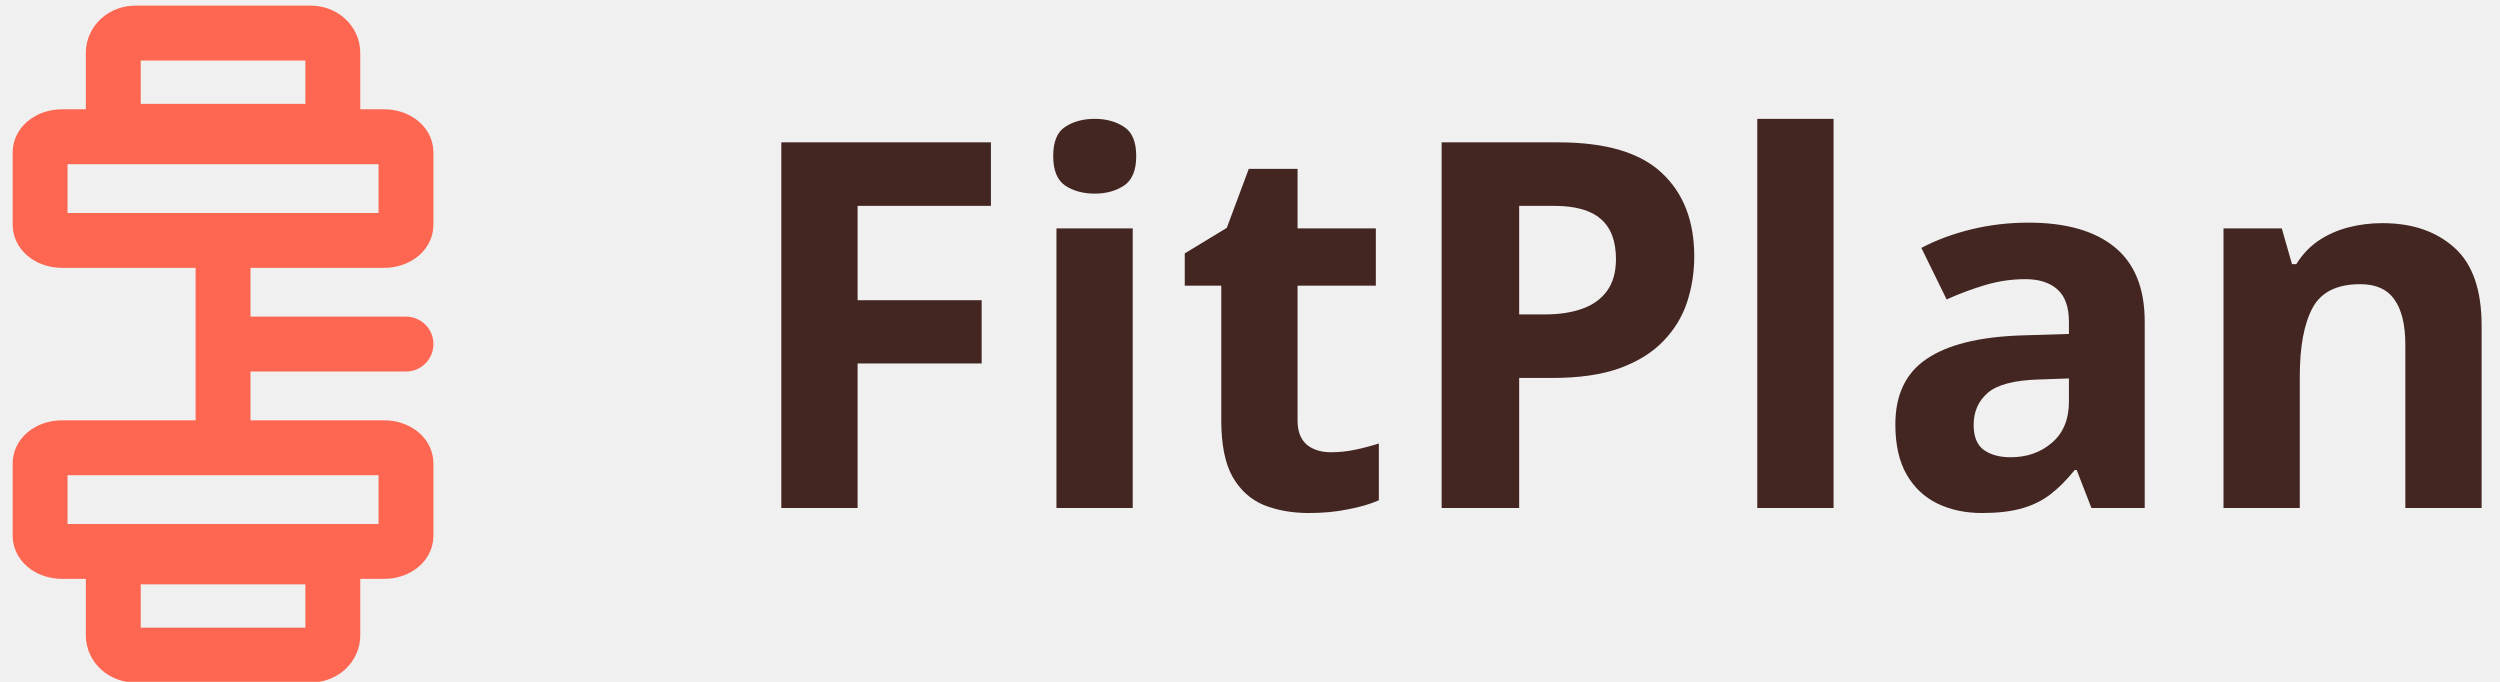
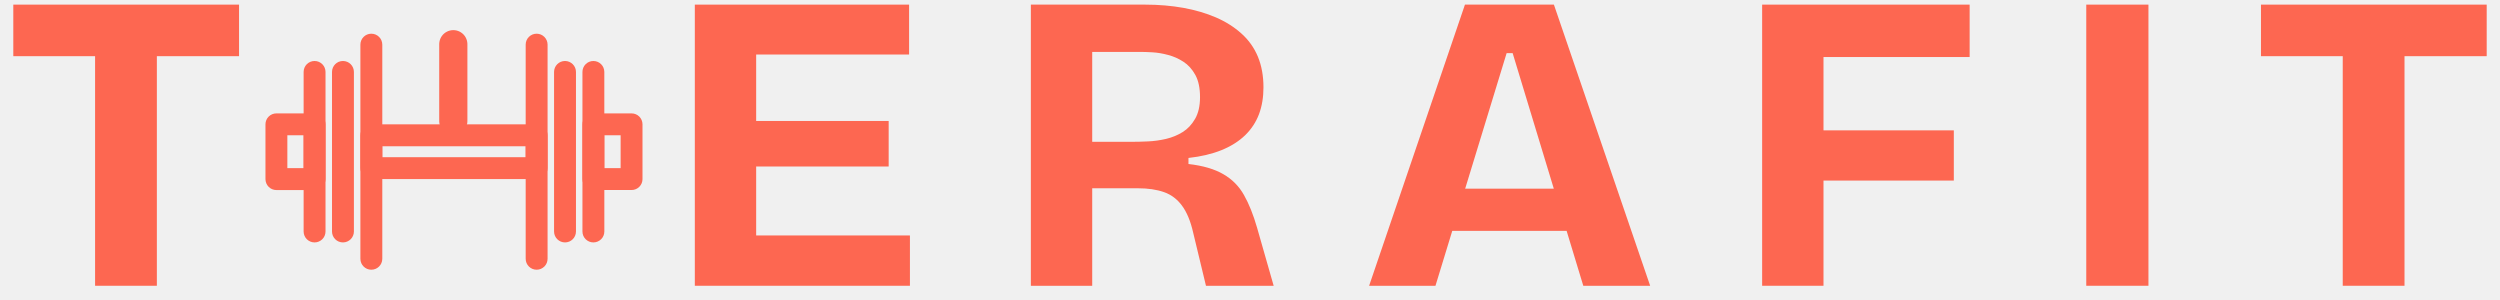
- <svg xmlns="http://www.w3.org/2000/svg" width="187" height="51" viewBox="0 0 187 51" fill="none">
-   <g clip-path="url(#clip0_11_2)">
-     <path d="M30.368 16.819L30.368 11.391C30.368 11.083 30.195 10.787 29.887 10.569C29.579 10.351 29.162 10.228 28.726 10.228L4.642 10.228C4.426 10.228 4.213 10.258 4.014 10.317C3.814 10.375 3.633 10.461 3.481 10.569C3.328 10.677 3.208 10.805 3.125 10.946C3.042 11.087 3 11.239 3 11.391L3 16.819C3 16.972 3.042 17.123 3.125 17.264C3.208 17.405 3.328 17.534 3.481 17.642C3.633 17.75 3.814 17.835 4.014 17.894C4.213 17.952 4.426 17.983 4.642 17.983L28.726 17.983C29.162 17.983 29.579 17.86 29.887 17.642C30.195 17.424 30.368 17.128 30.368 16.819ZM30.368 40.083L30.368 34.654C30.368 34.346 30.195 34.05 29.887 33.832C29.579 33.614 29.162 33.491 28.726 33.491L4.642 33.491C4.426 33.491 4.213 33.521 4.014 33.58C3.814 33.638 3.633 33.724 3.481 33.832C3.328 33.94 3.208 34.068 3.125 34.209C3.042 34.35 3 34.502 3 34.654L3 40.083C3 40.235 3.042 40.386 3.125 40.528C3.208 40.669 3.328 40.797 3.481 40.905C3.633 41.013 3.814 41.099 4.014 41.157C4.213 41.215 4.426 41.246 4.642 41.246L28.726 41.246C29.162 41.246 29.579 41.123 29.887 40.905C30.195 40.687 30.368 40.391 30.368 40.083Z" stroke="#FD6751" stroke-width="4.105" stroke-linecap="round" stroke-linejoin="round" />
-     <path d="M16.684 19.615L16.684 33.083M10.116 2.474L23.253 2.474C23.688 2.474 24.106 2.628 24.414 2.904C24.722 3.18 24.895 3.553 24.895 3.943L24.895 8.351C24.895 8.74 24.722 9.114 24.414 9.39C24.106 9.665 23.688 9.82 23.253 9.82L10.116 9.82C9.68 9.82 9.263 9.665 8.955 9.39C8.647 9.114 8.474 8.74 8.474 8.351L8.474 3.943C8.474 3.553 8.647 3.18 8.955 2.904C9.263 2.628 9.68 2.474 10.116 2.474ZM10.116 49L23.253 49C23.688 49 24.106 48.845 24.414 48.57C24.722 48.294 24.895 47.92 24.895 47.531L24.895 43.123C24.895 42.733 24.722 42.36 24.414 42.084C24.106 41.809 23.688 41.654 23.253 41.654L10.116 41.654C9.68 41.654 9.263 41.809 8.955 42.084C8.647 42.36 8.474 42.733 8.474 43.123L8.474 47.531C8.474 47.92 8.647 48.294 8.955 48.57C9.263 48.845 9.68 49 10.116 49Z" stroke="#FD6751" stroke-width="4.105" stroke-linecap="round" stroke-linejoin="round" />
-     <path d="M30.368 27.79C31.502 27.79 32.421 26.87 32.421 25.737C32.421 24.603 31.502 23.684 30.368 23.684L30.368 27.79ZM16.684 27.79L30.368 27.79L30.368 23.684L16.684 23.684L16.684 27.79Z" fill="#FD6751" />
-     <path d="M64.149 38H58.442V10.648H74.121V15.4H64.149V22.453H73.428V27.186H64.149V38ZM84.728 17.084V38H79.022V17.084H84.728ZM81.885 8.889C82.733 8.889 83.462 9.089 84.074 9.488C84.685 9.874 84.99 10.604 84.99 11.677C84.99 12.737 84.685 13.473 84.074 13.884C83.462 14.283 82.733 14.483 81.885 14.483C81.024 14.483 80.288 14.283 79.677 13.884C79.078 13.473 78.779 12.737 78.779 11.677C78.779 10.604 79.078 9.874 79.677 9.488C80.288 9.089 81.024 8.889 81.885 8.889ZM99.546 33.828C100.169 33.828 100.774 33.766 101.361 33.641C101.959 33.516 102.552 33.36 103.138 33.173V37.42C102.527 37.694 101.766 37.919 100.855 38.093C99.957 38.281 98.972 38.374 97.9 38.374C96.652 38.374 95.53 38.175 94.532 37.776C93.546 37.364 92.767 36.659 92.193 35.661C91.632 34.651 91.351 33.248 91.351 31.452V21.368H88.62V18.954L91.763 17.046L93.409 12.631H97.058V17.084H102.913V21.368H97.058V31.452C97.058 32.25 97.282 32.849 97.731 33.248C98.193 33.635 98.797 33.828 99.546 33.828ZM116.571 10.648C120.101 10.648 122.676 11.408 124.298 12.93C125.919 14.439 126.73 16.522 126.73 19.179C126.73 20.376 126.549 21.524 126.187 22.621C125.826 23.706 125.233 24.673 124.41 25.521C123.599 26.369 122.514 27.043 121.155 27.542C119.795 28.028 118.118 28.271 116.122 28.271H113.634V38H107.834V10.648H116.571ZM116.272 15.4H113.634V23.519H115.542C116.627 23.519 117.569 23.376 118.367 23.089C119.165 22.802 119.783 22.353 120.219 21.742C120.656 21.131 120.874 20.345 120.874 19.385C120.874 18.038 120.5 17.04 119.751 16.391C119.003 15.73 117.843 15.4 116.272 15.4ZM137.151 38H131.444V8.889H137.151V38ZM151.725 16.653C154.531 16.653 156.683 17.264 158.179 18.487C159.676 19.709 160.425 21.567 160.425 24.062V38H156.44L155.336 35.156H155.186C154.587 35.905 153.976 36.516 153.353 36.99C152.729 37.464 152.012 37.813 151.201 38.037C150.39 38.262 149.405 38.374 148.245 38.374C147.01 38.374 145.9 38.137 144.915 37.663C143.942 37.189 143.175 36.466 142.614 35.493C142.052 34.508 141.772 33.26 141.772 31.751C141.772 29.531 142.551 27.897 144.11 26.849C145.669 25.789 148.008 25.203 151.126 25.091L154.756 24.979V24.062C154.756 22.964 154.469 22.16 153.895 21.648C153.321 21.137 152.523 20.881 151.5 20.881C150.49 20.881 149.499 21.025 148.526 21.312C147.553 21.599 146.58 21.96 145.607 22.397L143.718 18.543C144.828 17.957 146.069 17.495 147.441 17.158C148.825 16.822 150.253 16.653 151.725 16.653ZM154.756 28.309L152.548 28.384C150.702 28.433 149.417 28.764 148.694 29.375C147.983 29.986 147.628 30.791 147.628 31.789C147.628 32.662 147.883 33.285 148.395 33.66C148.906 34.021 149.573 34.202 150.397 34.202C151.619 34.202 152.648 33.84 153.484 33.117C154.332 32.394 154.756 31.365 154.756 30.03V28.309ZM178.198 16.691C180.431 16.691 182.227 17.302 183.586 18.524C184.946 19.734 185.625 21.68 185.625 24.361V38H179.919V25.783C179.919 24.286 179.645 23.158 179.096 22.397C178.56 21.636 177.712 21.256 176.552 21.256C174.805 21.256 173.614 21.848 172.978 23.033C172.342 24.218 172.024 25.927 172.024 28.159V38H166.318V17.084H170.677L171.444 19.759H171.762C172.211 19.035 172.766 18.449 173.427 18C174.101 17.551 174.843 17.221 175.654 17.009C176.477 16.797 177.325 16.691 178.198 16.691Z" fill="#432622" />
-   </g>
+ <svg xmlns="http://www.w3.org/2000/svg" width="500" zoomAndPan="magnify" viewBox="0 0 375 45" height="60" preserveAspectRatio="xMidYMid meet" version="1.0">
  <defs>
-     <clipPath id="clip0_11_2">
-       <rect width="187" height="51" fill="white" />
+     <g />
+     <clipPath id="0907d7653f">
+       <path d="M 78 5.07 L 83 5.07 L 83 41 L 78 41 Z M 78 5.07 " clip-rule="nonzero" />
+     </clipPath>
+     <clipPath id="ee5c43625c">
+       <path d="M 87 17 L 96.789 17 L 96.789 29 L 87 29 Z M 87 17 " clip-rule="nonzero" />
+     </clipPath>
+     <clipPath id="e5bd4151bd">
+       <path d="M 54 5.07 L 58 5.07 L 58 41 L 54 41 Z M 54 5.07 " clip-rule="nonzero" />
+     </clipPath>
+     <clipPath id="9e10b7228a">
+       <path d="M 39.719 17 L 49 17 L 49 29 L 39.719 29 Z M 39.719 17 " clip-rule="nonzero" />
    </clipPath>
  </defs>
+   <g fill="#fd6751" fill-opacity="1">
+     <g transform="translate(0.840216, 42.86544)">
+       <g>
+         <path d="M 13.422 0 L 13.422 -42.172 L 22.688 -42.172 L 22.688 0 Z M 1.156 -34.438 L 1.156 -42.172 L 35.016 -42.172 L 35.016 -34.438 Z M 1.156 -34.438 " />
+       </g>
+     </g>
+   </g>
+   <g fill="#fd6751" fill-opacity="1">
+     <g transform="translate(48.19734, 42.86544)">
+       <g />
+     </g>
+   </g>
+   <g fill="#fd6751" fill-opacity="1">
+     <g transform="translate(73.9442, 42.86544)">
+       <g />
+     </g>
+   </g>
+   <g fill="#fd6751" fill-opacity="1">
+     <g transform="translate(99.6912, 42.86544)">
+       <g>
+         <path d="M 4.531 0 L 4.531 -42.172 L 13.734 -42.172 L 13.734 0 Z M 10.922 0 L 10.922 -7.547 L 36.797 -7.547 L 36.797 0 Z M 10.922 -17.891 L 10.922 -24.719 L 33.609 -24.719 L 33.609 -17.891 Z M 10.922 -34.688 L 10.922 -42.172 L 36.672 -42.172 L 36.672 -34.688 Z M 10.922 -34.688 " />
+       </g>
+     </g>
+   </g>
+   <g fill="#fd6751" fill-opacity="1">
+     <g transform="translate(150.0977, 42.86544)">
+       <g>
+         <path d="M 4.531 0 L 4.531 -42.172 L 21.656 -42.172 C 23.695 -42.172 25.613 -42.008 27.406 -41.688 C 29.195 -41.363 30.828 -40.883 32.297 -40.25 C 33.766 -39.613 35.039 -38.805 36.125 -37.828 C 37.219 -36.848 38.039 -35.688 38.594 -34.344 C 39.145 -33 39.422 -31.473 39.422 -29.766 C 39.422 -28.273 39.195 -26.93 38.75 -25.734 C 38.301 -24.547 37.609 -23.492 36.672 -22.578 C 35.734 -21.672 34.551 -20.926 33.125 -20.344 C 31.695 -19.77 30.047 -19.379 28.172 -19.172 L 28.172 -18.266 C 30.348 -18.016 32.094 -17.504 33.406 -16.734 C 34.727 -15.973 35.758 -14.93 36.5 -13.609 C 37.25 -12.285 37.906 -10.645 38.469 -8.688 L 40.953 0 L 30.797 0 L 28.875 -7.984 C 28.488 -9.691 27.93 -11.035 27.203 -12.016 C 26.484 -12.992 25.582 -13.672 24.5 -14.047 C 23.414 -14.43 22.109 -14.625 20.578 -14.625 L 13.734 -14.625 L 13.734 0 Z M 13.734 -21.594 L 19.672 -21.594 C 20.398 -21.594 21.211 -21.613 22.109 -21.656 C 23.004 -21.695 23.906 -21.82 24.812 -22.031 C 25.727 -22.25 26.562 -22.594 27.312 -23.062 C 28.062 -23.531 28.68 -24.191 29.172 -25.047 C 29.66 -25.898 29.906 -26.984 29.906 -28.297 C 29.906 -29.66 29.672 -30.77 29.203 -31.625 C 28.734 -32.477 28.133 -33.141 27.406 -33.609 C 26.688 -34.078 25.922 -34.414 25.109 -34.625 C 24.297 -34.844 23.523 -34.973 22.797 -35.016 C 22.078 -35.055 21.504 -35.078 21.078 -35.078 L 13.734 -35.078 Z M 13.734 -21.594 " />
+       </g>
+     </g>
+   </g>
+   <g fill="#fd6751" fill-opacity="1">
+     <g transform="translate(204.2735, 42.86544)">
+       <g>
+         <path d="M 1.094 0 L 15.469 -42.172 L 28.812 -42.172 L 43.25 0 L 33.219 0 L 22.625 -34.891 L 21.719 -34.891 L 11.047 0 Z M 9.141 -8.234 L 9.141 -14.562 L 36.484 -14.562 L 36.484 -8.234 Z M 9.141 -8.234 " />
+       </g>
+     </g>
+   </g>
+   <g fill="#fd6751" fill-opacity="1">
+     <g transform="translate(259.7909, 42.86544)">
+       <g>
+         <path d="M 4.531 0 L 4.531 -42.172 L 13.734 -42.172 L 13.734 0 Z M 8.875 -15.781 L 8.875 -23.312 L 33.281 -23.312 L 33.281 -15.781 Z M 8.875 -34.312 L 8.875 -42.172 L 35.656 -42.172 L 35.656 -34.312 Z M 8.875 -34.312 " />
+       </g>
+     </g>
+   </g>
+   <g fill="#fd6751" fill-opacity="1">
+     <g transform="translate(308.4086, 42.86544)">
+       <g>
+         <path d="M 4.531 0 L 4.531 -42.172 L 13.859 -42.172 L 13.859 0 Z M 4.531 0 " />
+       </g>
+     </g>
+   </g>
+   <g fill="#fd6751" fill-opacity="1">
+     <g transform="translate(337.9886, 42.86544)">
+       <g>
+         <path d="M 13.422 0 L 13.422 -42.172 L 22.688 -42.172 L 22.688 0 Z M 1.156 -34.438 L 1.156 -42.172 L 35.016 -42.172 L 35.016 -34.438 Z M 1.156 -34.438 " />
+       </g>
+     </g>
+   </g>
+   <path fill="#fd6751" d="M 89.008 36.363 C 88.102 36.363 87.367 35.629 87.367 34.723 L 87.367 10.789 C 87.367 9.883 88.102 9.148 89.008 9.148 C 89.914 9.148 90.648 9.883 90.648 10.789 L 90.652 34.723 C 90.652 35.629 89.914 36.363 89.008 36.363 Z M 89.008 36.363 " fill-opacity="1" fill-rule="nonzero" />
+   <path fill="#fd6751" d="M 84.754 36.363 C 83.844 36.363 83.109 35.629 83.109 34.723 L 83.109 10.789 C 83.109 9.883 83.844 9.148 84.75 9.148 C 85.656 9.148 86.395 9.883 86.395 10.789 L 86.395 34.723 C 86.395 35.629 85.66 36.363 84.754 36.363 Z M 84.754 36.363 " fill-opacity="1" fill-rule="nonzero" />
+   <g clip-path="url(#0907d7653f)">
+     <path fill="#fd6751" d="M 80.496 40.457 C 79.586 40.457 78.852 39.723 78.852 38.816 L 78.852 6.699 C 78.852 5.789 79.586 5.055 80.492 5.055 C 81.398 5.055 82.137 5.789 82.137 6.699 L 82.137 38.816 C 82.137 39.723 81.402 40.457 80.496 40.457 Z M 80.496 40.457 " fill-opacity="1" fill-rule="nonzero" />
+   </g>
+   <path fill="#fd6751" d="M 80.496 26.859 L 55.699 26.859 C 54.793 26.859 54.059 26.125 54.059 25.219 L 54.059 20.297 C 54.059 19.387 54.793 18.652 55.699 18.652 L 80.496 18.652 C 81.402 18.652 82.137 19.387 82.137 20.297 L 82.137 25.219 C 82.137 26.125 81.402 26.859 80.496 26.859 Z M 57.344 23.578 L 78.852 23.578 L 78.852 21.938 L 57.344 21.938 Z M 57.344 23.578 " fill-opacity="1" fill-rule="nonzero" />
+   <g clip-path="url(#ee5c43625c)">
+     <path fill="#fd6751" d="M 94.734 28.504 L 89.008 28.504 C 88.102 28.504 87.367 27.77 87.367 26.863 L 87.367 18.648 C 87.367 17.742 88.102 17.008 89.008 17.008 L 94.734 17.008 C 95.641 17.008 96.375 17.742 96.375 18.648 L 96.375 26.863 C 96.375 27.77 95.641 28.504 94.734 28.504 Z M 90.648 25.219 L 93.094 25.219 L 93.094 20.289 L 90.648 20.289 Z M 90.648 25.219 " fill-opacity="1" fill-rule="nonzero" />
+   </g>
+   <path fill="#fd6751" d="M 47.184 36.363 C 46.277 36.363 45.543 35.629 45.543 34.723 L 45.543 10.793 C 45.543 9.883 46.277 9.148 47.184 9.148 C 48.094 9.148 48.828 9.883 48.828 10.793 L 48.828 34.723 C 48.828 35.629 48.094 36.363 47.184 36.363 Z M 47.184 36.363 " fill-opacity="1" fill-rule="nonzero" />
+   <path fill="#fd6751" d="M 51.441 36.363 C 50.535 36.363 49.801 35.629 49.801 34.723 L 49.801 10.793 C 49.801 9.883 50.535 9.148 51.441 9.148 C 52.352 9.148 53.086 9.883 53.086 10.793 L 53.086 34.723 C 53.086 35.629 52.348 36.363 51.441 36.363 Z M 51.441 36.363 " fill-opacity="1" fill-rule="nonzero" />
+   <g clip-path="url(#e5bd4151bd)">
+     <path fill="#fd6751" d="M 55.699 40.457 C 54.793 40.457 54.059 39.723 54.059 38.816 L 54.059 6.699 C 54.059 5.789 54.793 5.055 55.699 5.055 C 56.605 5.055 57.344 5.789 57.344 6.699 L 57.344 38.816 C 57.344 39.723 56.609 40.457 55.699 40.457 Z M 55.699 40.457 " fill-opacity="1" fill-rule="nonzero" />
+   </g>
+   <g clip-path="url(#9e10b7228a)">
+     <path fill="#fd6751" d="M 47.184 28.508 L 41.461 28.508 C 40.555 28.508 39.82 27.773 39.82 26.863 L 39.82 18.648 C 39.82 17.742 40.555 17.008 41.461 17.008 L 47.184 17.008 C 48.094 17.008 48.828 17.742 48.828 18.648 L 48.828 26.863 C 48.828 27.773 48.094 28.508 47.184 28.508 Z M 43.102 25.223 L 45.543 25.223 L 45.543 20.289 L 43.102 20.289 Z M 43.102 25.223 " fill-opacity="1" fill-rule="nonzero" />
+   </g>
+   <path stroke-linecap="round" transform="matrix(0, 1.056837, -1.056837, 0, 70.10811, 4.520271)" fill="none" stroke-linejoin="miter" d="M 1.999 1.998 L 12.899 1.998 " stroke="#fd6751" stroke-width="4" stroke-opacity="1" stroke-miterlimit="4" />
</svg>
